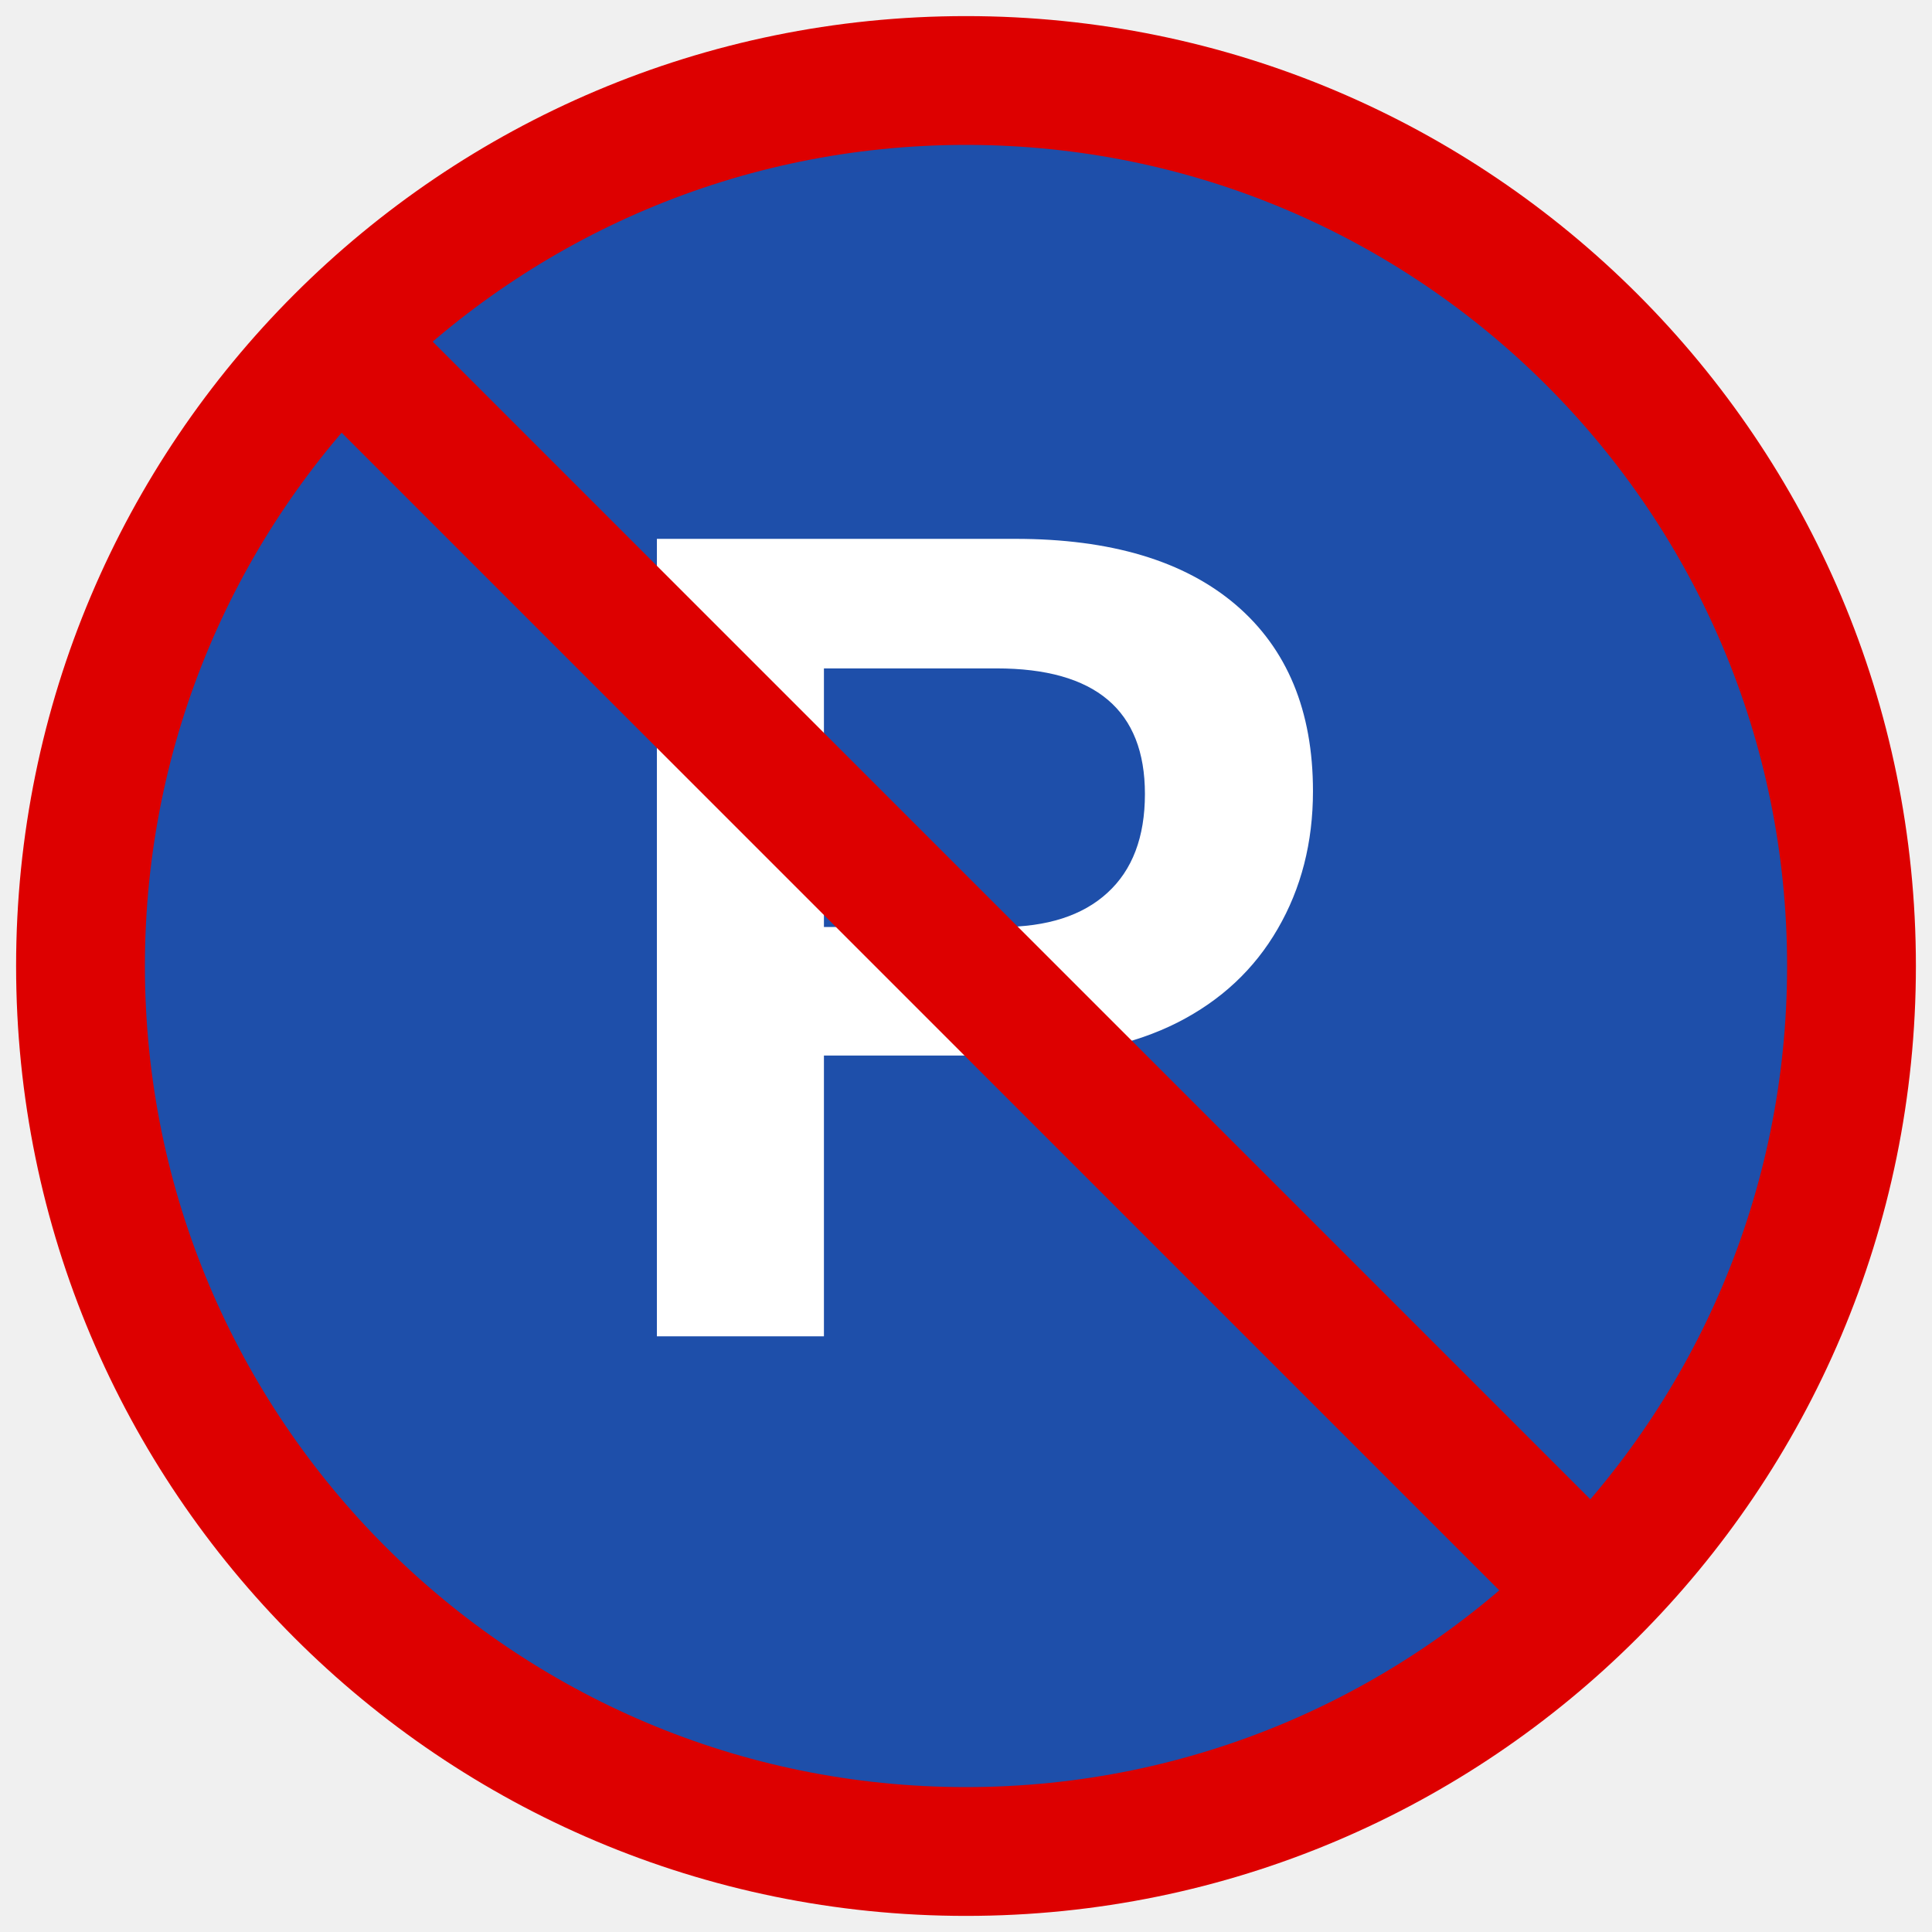
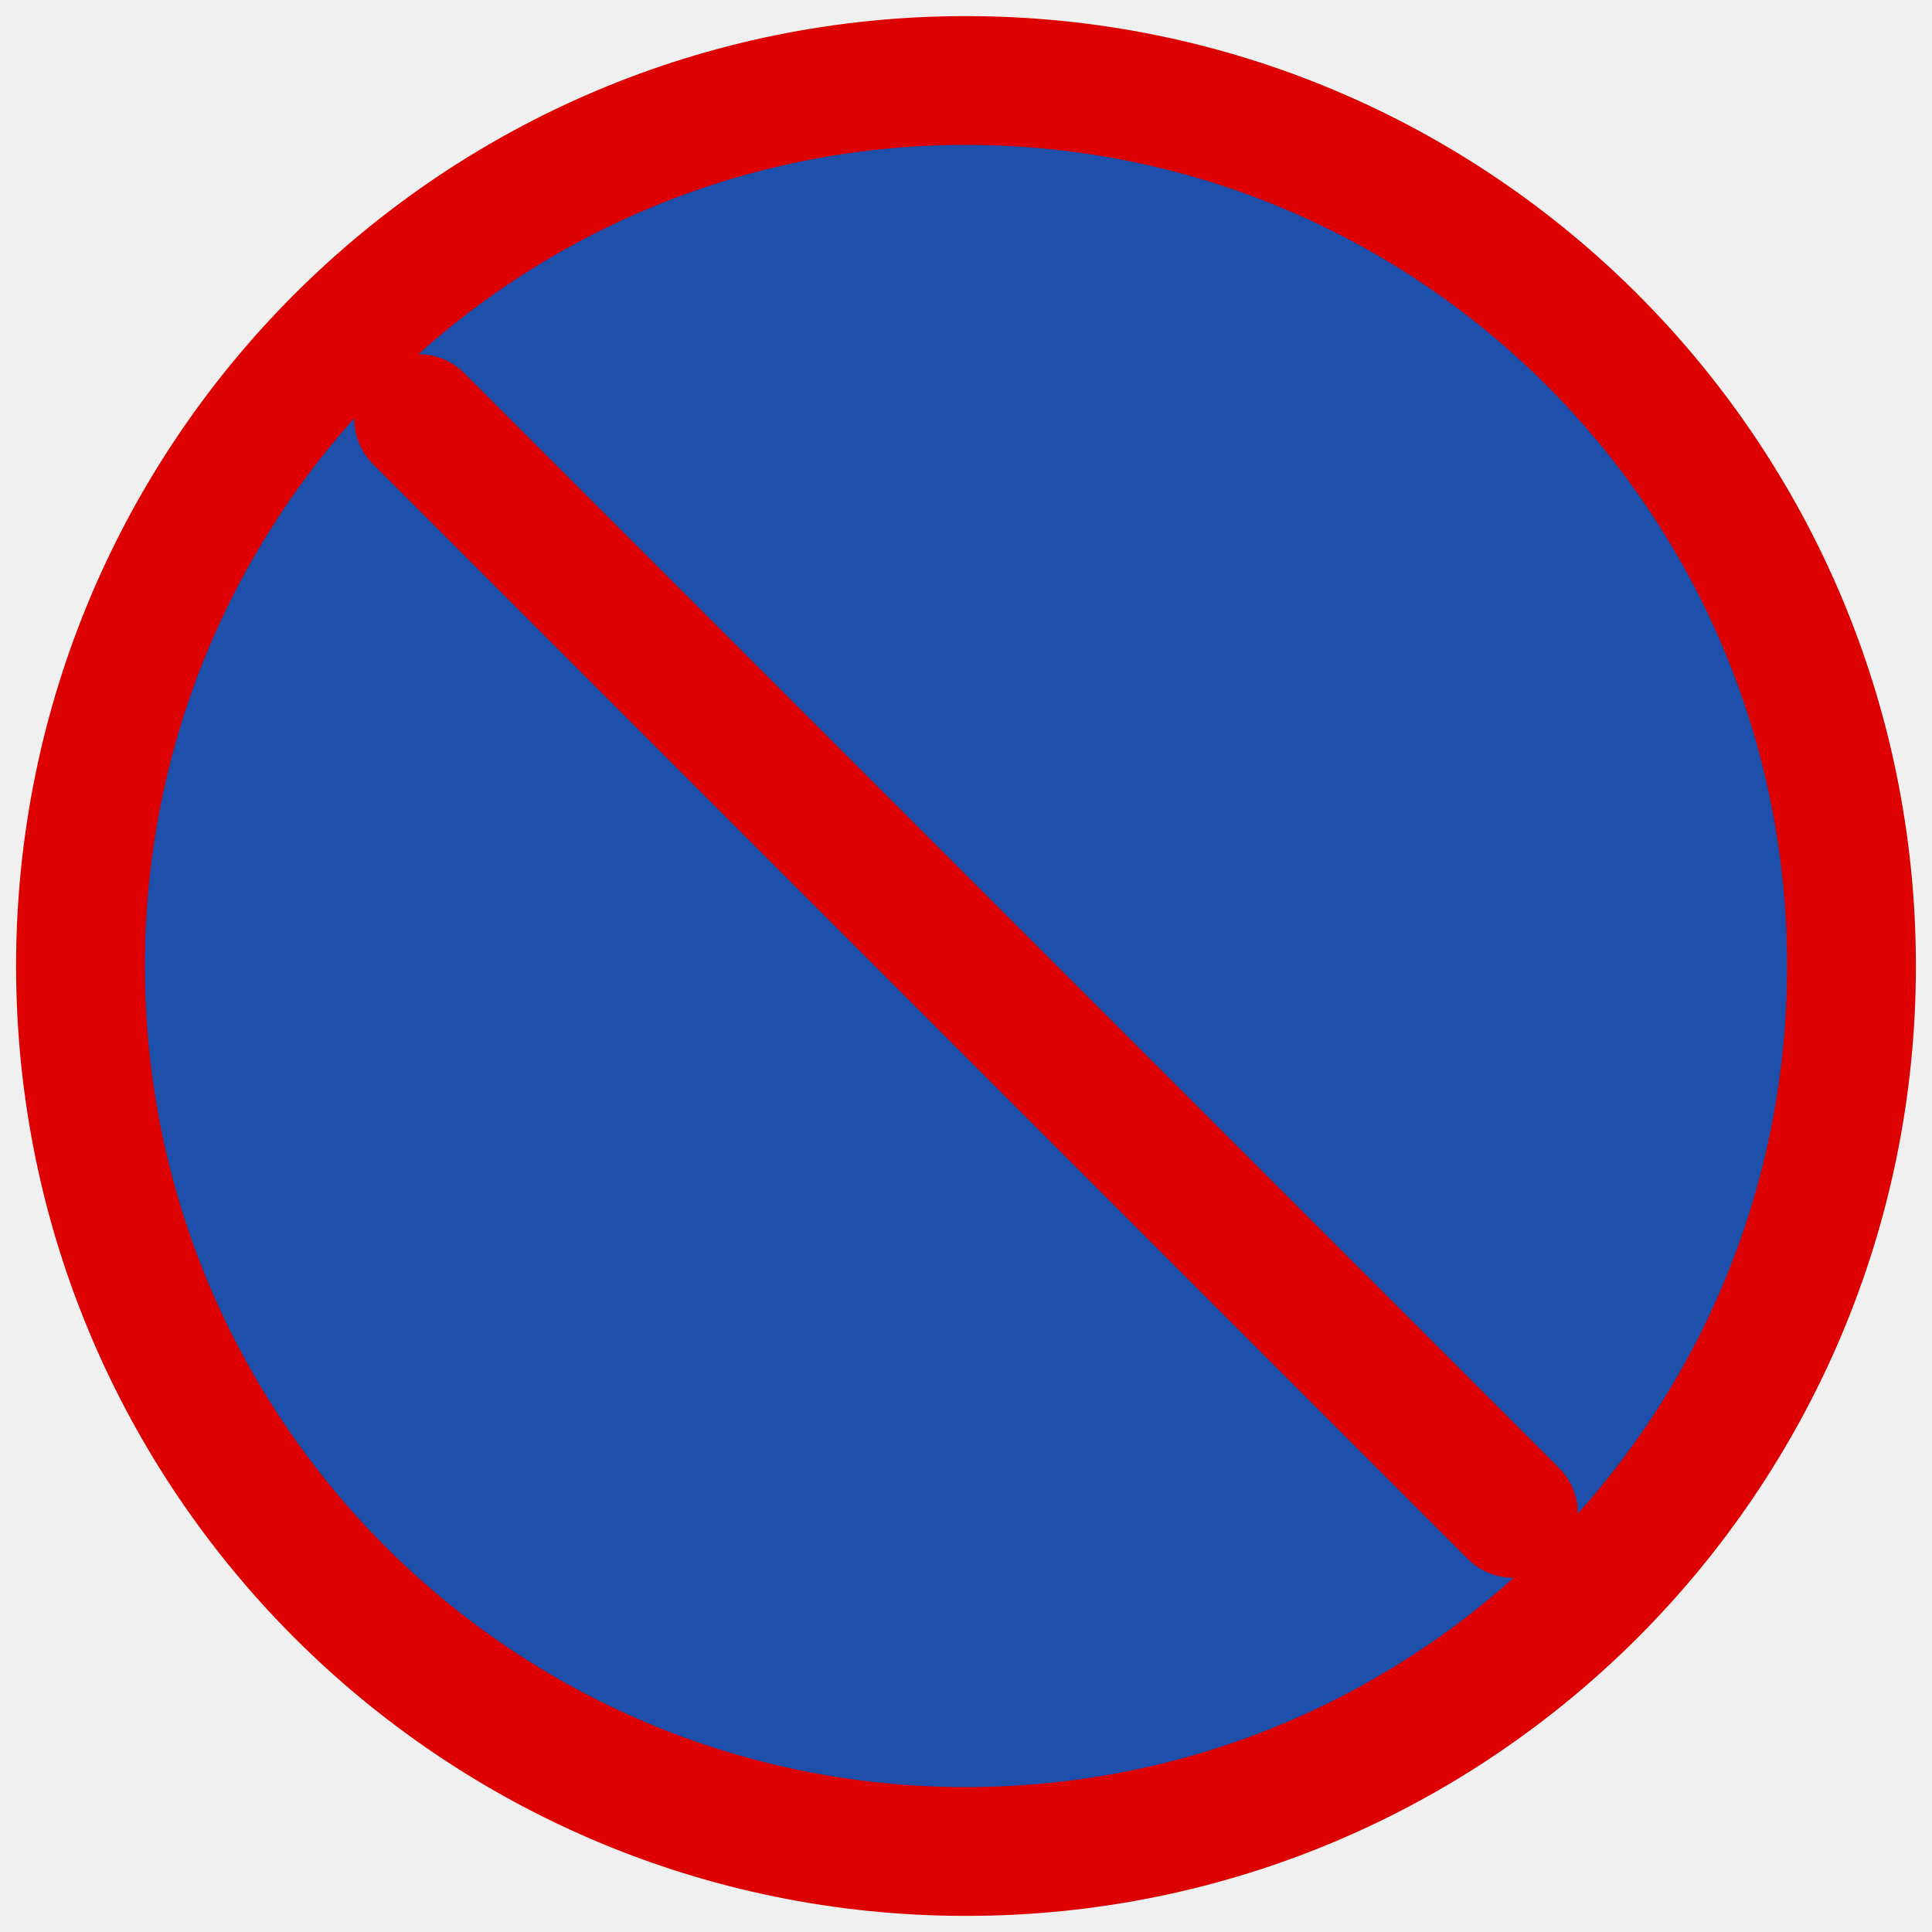
<svg xmlns="http://www.w3.org/2000/svg" preserveAspectRatio="none" viewBox="0 0 120 120" fill="none">
  <circle cx="60" cy="60" r="55" fill="#1E4FAA" stroke="#DD0000" stroke-width="8" />
-   <text x="60" y="83" font-family="Arial, Helvetica, sans-serif" font-size="72" font-weight="700" fill="#FFFFFF" text-anchor="middle">P</text>
-   <line x1="22" y1="22" x2="98" y2="98" stroke="#DD0000" stroke-width="8" stroke-linecap="round" />
+   <line x1="26" y1="26" x2="94" y2="94" stroke="#DD0000" stroke-width="8" stroke-linecap="round" />
</svg>
